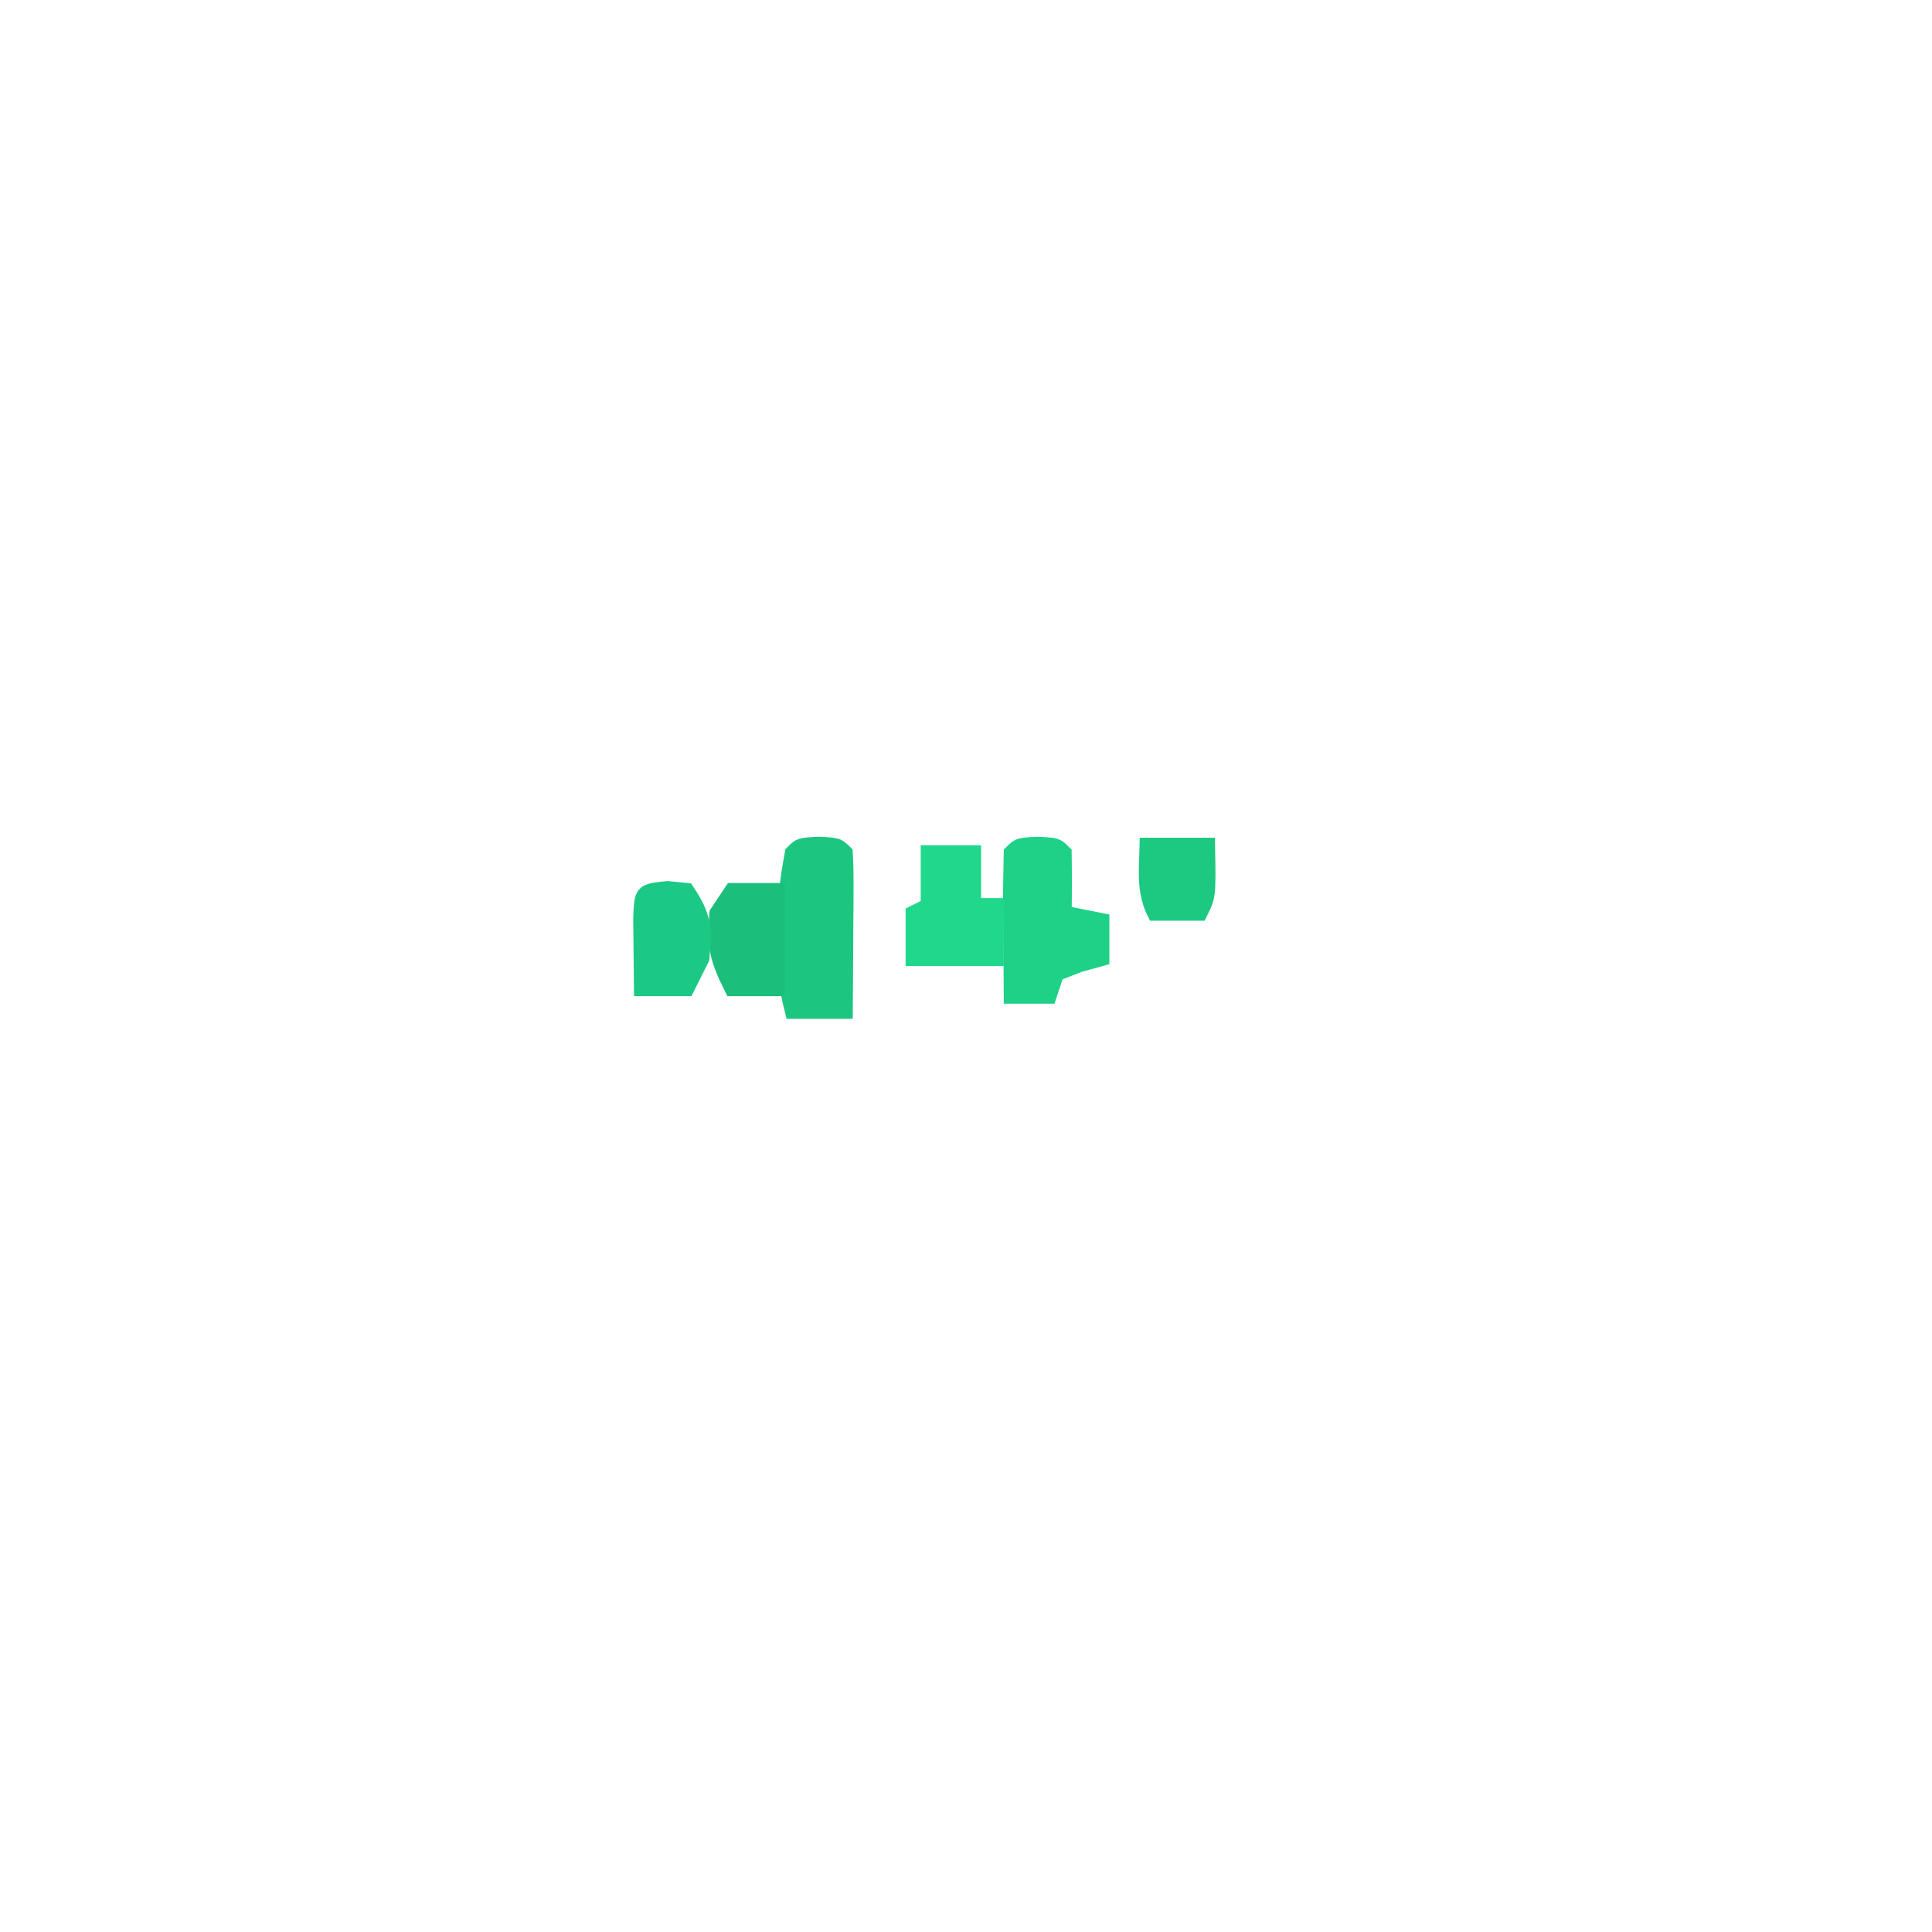
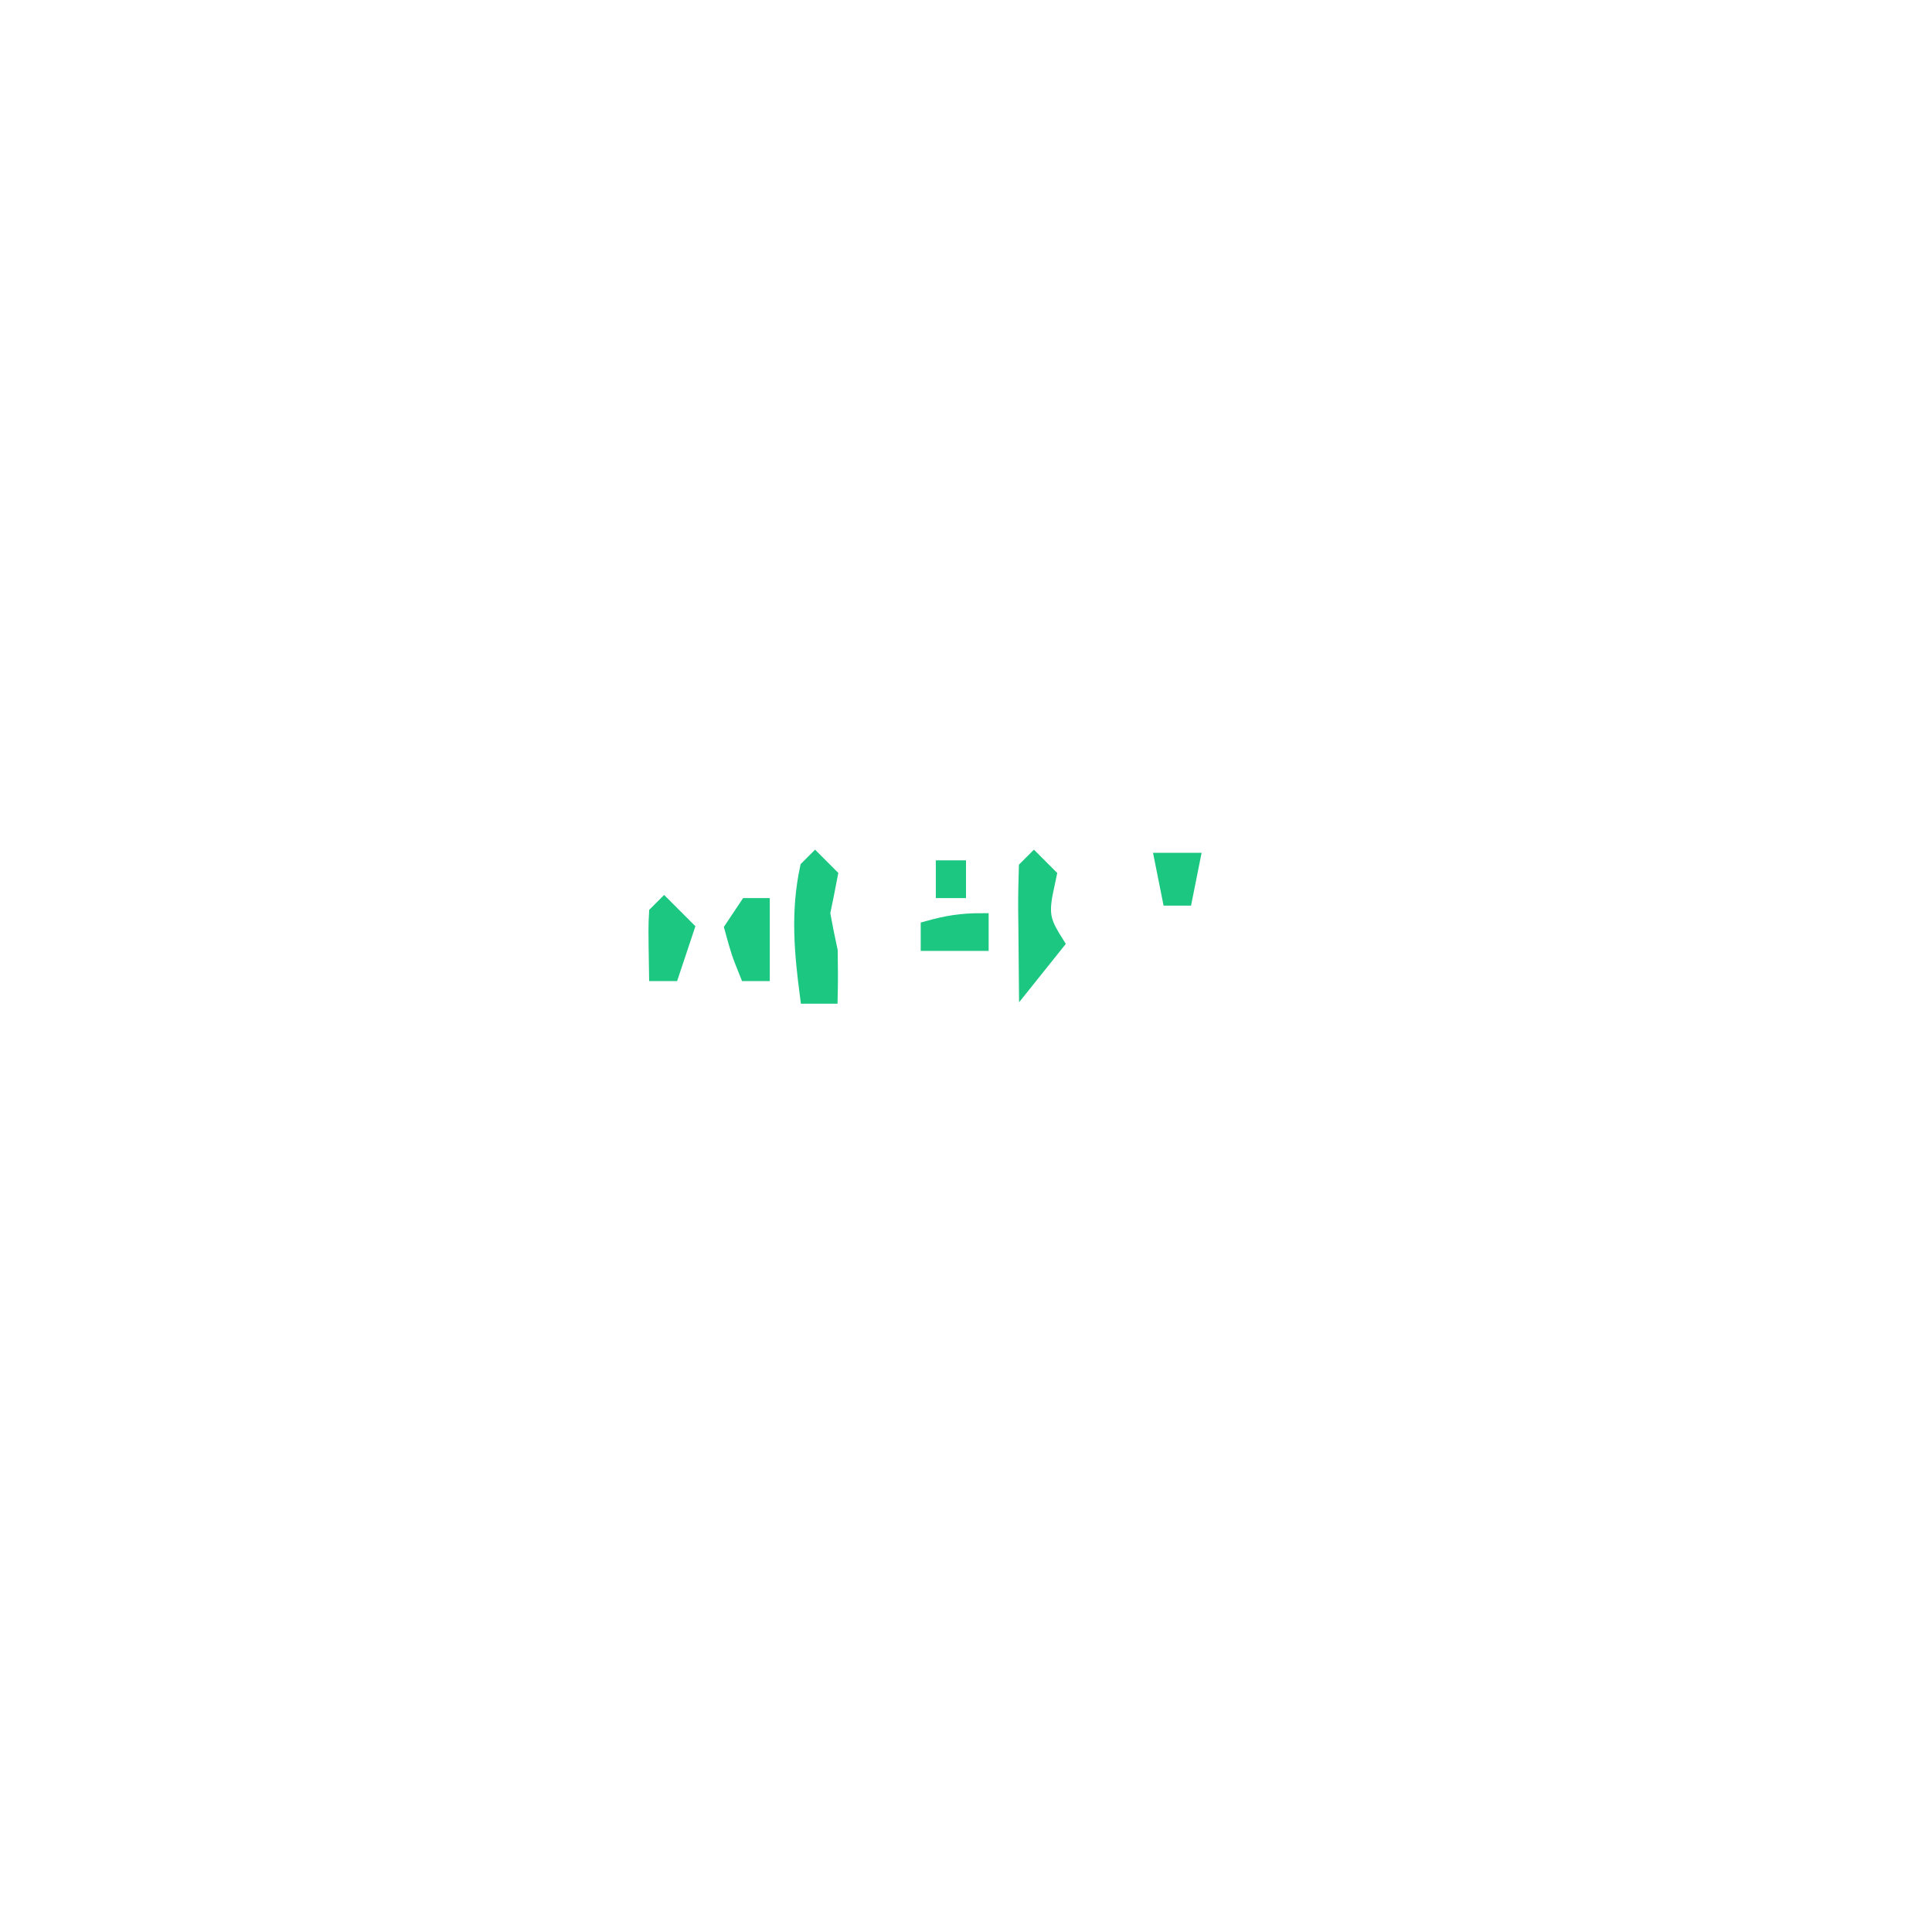
- <svg xmlns="http://www.w3.org/2000/svg" width="256" height="256" viewBox="0 0 256 256">
-   <path d="M0 0 C2.5 0.125 2.5 0.125 3.5 1.125 C3.587 2.687 3.607 4.252 3.598 5.816 C3.594 6.761 3.591 7.705 3.588 8.678 C3.58 9.671 3.571 10.664 3.562 11.688 C3.558 12.685 3.553 13.682 3.549 14.709 C3.537 17.181 3.521 19.653 3.5 22.125 C1.19 22.125 -1.12 22.125 -3.5 22.125 C-5.276 15.242 -4.798 8.05 -3.5 1.125 C-2.5 0.125 -2.5 0.125 0 0 Z " fill="#1CC680" transform="translate(108.5,111.875)" stroke="#1CC680" stroke-width="2" />
-   <path d="M0 0 C2.5 0.125 2.5 0.125 3.5 1.125 C3.541 3.791 3.542 6.459 3.5 9.125 C5.15 9.455 6.8 9.785 8.5 10.125 C8.5 11.775 8.5 13.425 8.5 15.125 C7.531 15.393 6.561 15.661 5.562 15.938 C4.552 16.329 3.541 16.721 2.5 17.125 C2.17 18.115 1.84 19.105 1.5 20.125 C-0.15 20.125 -1.8 20.125 -3.5 20.125 C-3.527 16.979 -3.547 13.833 -3.562 10.688 C-3.571 9.79 -3.579 8.892 -3.588 7.967 C-3.596 5.686 -3.552 3.405 -3.5 1.125 C-2.5 0.125 -2.5 0.125 0 0 Z " fill="#1ED187" transform="translate(137.5,111.875)" stroke="#1ED187" stroke-width="2" />
-   <path d="M0 0 C1.98 0 3.96 0 6 0 C6 2.31 6 4.62 6 7 C6.99 7 7.98 7 9 7 C9 9.31 9 11.62 9 14 C5.37 14 1.74 14 -2 14 C-2 12.02 -2 10.04 -2 8 C-1.34 7.67 -0.68 7.34 0 7 C0 4.69 0 2.38 0 0 Z " fill="#1FD88C" transform="translate(123,113)" stroke="#1FD88C" stroke-width="2" />
-   <path d="M0 0 C1.98 0 3.96 0 6 0 C6 4.29 6 8.58 6 13 C4.02 13 2.04 13 0 13 C-2.009 8.981 -2.37 7.343 -2 3 C-1.34 2.01 -0.68 1.02 0 0 Z " fill="#1BBE7B" transform="translate(97,118)" stroke="#1BBE7B" stroke-width="2" />
-   <path d="M0 0 C0.423 0.041 0.423 0.041 2.562 0.25 C4.888 3.738 4.897 5.151 4.562 9.25 C3.902 10.57 3.243 11.89 2.562 13.25 C0.583 13.25 -1.397 13.25 -3.438 13.25 C-3.464 11.271 -3.484 9.292 -3.5 7.312 C-3.512 6.21 -3.523 5.108 -3.535 3.973 C-3.405 0.349 -3.405 0.349 0 0 Z " fill="#1BC985" transform="translate(88.4375,117.75)" stroke="#1BC985" stroke-width="2" />
-   <path d="M0 0 C2.64 0 5.28 0 8 0 C8.125 6.75 8.125 6.75 7 9 C5.02 9 3.04 9 1 9 C-0.478 6.043 -0.06 3.258 0 0 Z " fill="#1DC981" transform="translate(152,112)" stroke="#1DC981" stroke-width="2" />
+ <svg xmlns="http://www.w3.org/2000/svg" data-engine="binary-alpha-mono" width="256" height="256" viewBox="0 0 256 256">
+   <path d="M0 0 C0.66 0.66 1.32 1.32 2 2 C1.684 3.67 1.348 5.336 1 7 C1.3 8.673 1.636 10.34 2 12 C2.038 14 2.046 16 2 18 C1.01 18 0.02 18 -1 18 C-1.77 12.11 -2.242 6.839 -1 1 C-0.67 0.67 -0.34 0.34 0 0 Z " fill="#1CC781" transform="translate(108,114)" stroke="#1CC781" stroke-width="2" />
+   <path d="M0 0 C0.66 0.66 1.32 1.32 2 2 C1.835 2.784 1.67 3.567 1.5 4.375 C0.921 7.413 1.388 8.44 3 11 C1.68 12.65 0.36 14.3 -1 16 C-1.027 13.521 -1.047 11.042 -1.062 8.562 C-1.067 8.209 -1.067 8.209 -1.088 6.42 C-1.097 4.613 -1.052 2.806 -1 1 C-0.67 0.67 -0.34 0.34 0 0 Z " fill="#1CC781" transform="translate(137,114)" stroke="#1CC781" stroke-width="2" />
+   <path d="M0 0 C1.32 0 2.64 0 4 0 C3.67 1.65 3.34 3.3 3 5 C2.34 5 1.68 5 1 5 C0.67 3.35 0.34 1.7 0 0 Z " fill="#1CC781" transform="translate(154,114)" stroke="#1CC781" stroke-width="2" />
+   <path d="M0 0 C0.66 0 1.32 0 2 0 C2 0.99 2 1.98 2 3 C1.34 3 0.68 3 0 3 C0 2.01 0 1.02 0 0 Z " fill="#1CC781" transform="translate(125,115)" stroke="#1CC781" stroke-width="2" />
+   <path d="M0 0 C0.99 0.99 1.98 1.98 3 3 C2.34 4.98 1.68 6.96 1 9 C0.34 9 -0.32 9 -1 9 C-1.098 2.848 -1.098 2.848 -1 1 C-0.67 0.67 -0.34 0.34 0 0 Z " fill="#1CC781" transform="translate(88,120)" stroke="#1CC781" stroke-width="2" />
+   <path d="M0 0 C0.66 0 1.32 0 2 0 C2 2.97 2 5.94 2 9 C1.34 9 0.68 9 0 9 C-1.125 6.188 -1.125 6.188 -2 3 C-1.34 2.01 -0.68 1.02 0 0 Z " fill="#1CC781" transform="translate(99,120)" stroke="#1CC781" stroke-width="2" />
+   <path d="M0 0 C0 0.99 0 1.98 0 3 C-2.31 3 -4.62 3 -7 3 C-7 2.34 -7 1.68 -7 1 C-4.509 0.313 -2.621 0 0 0 Z " fill="#1CC781" transform="translate(130,122)" stroke="#1CC781" stroke-width="2" />
</svg>
